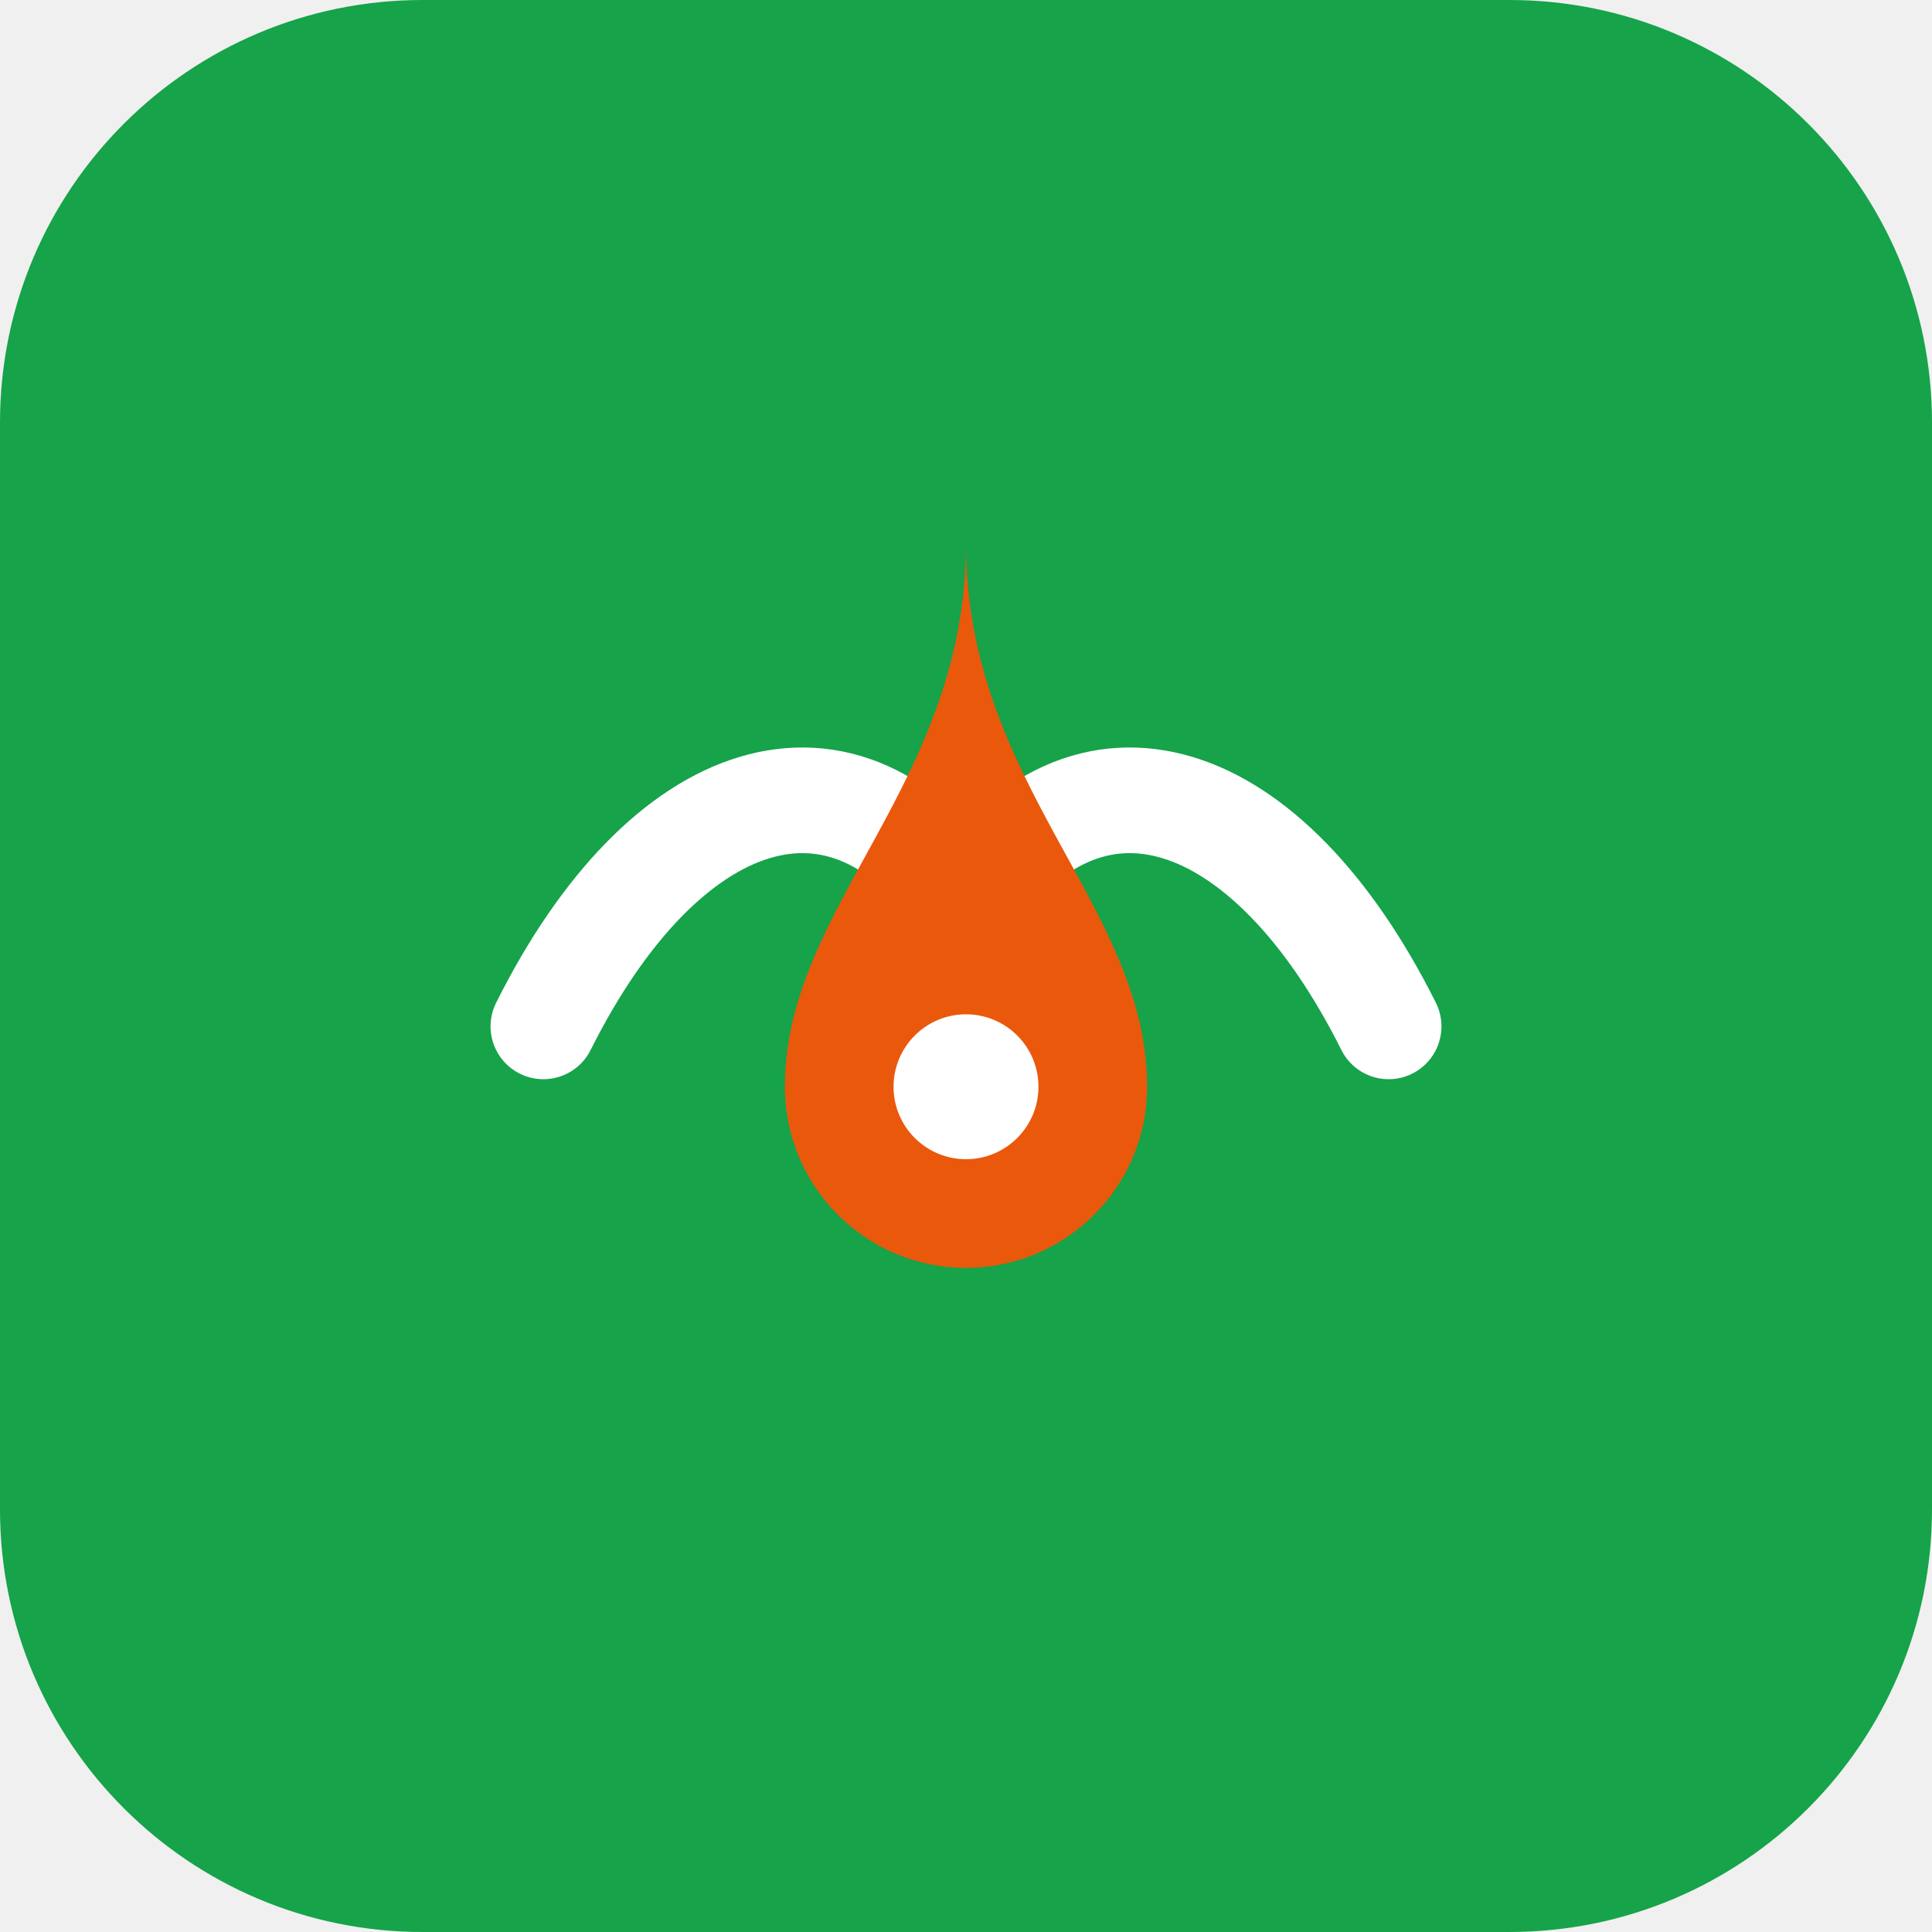
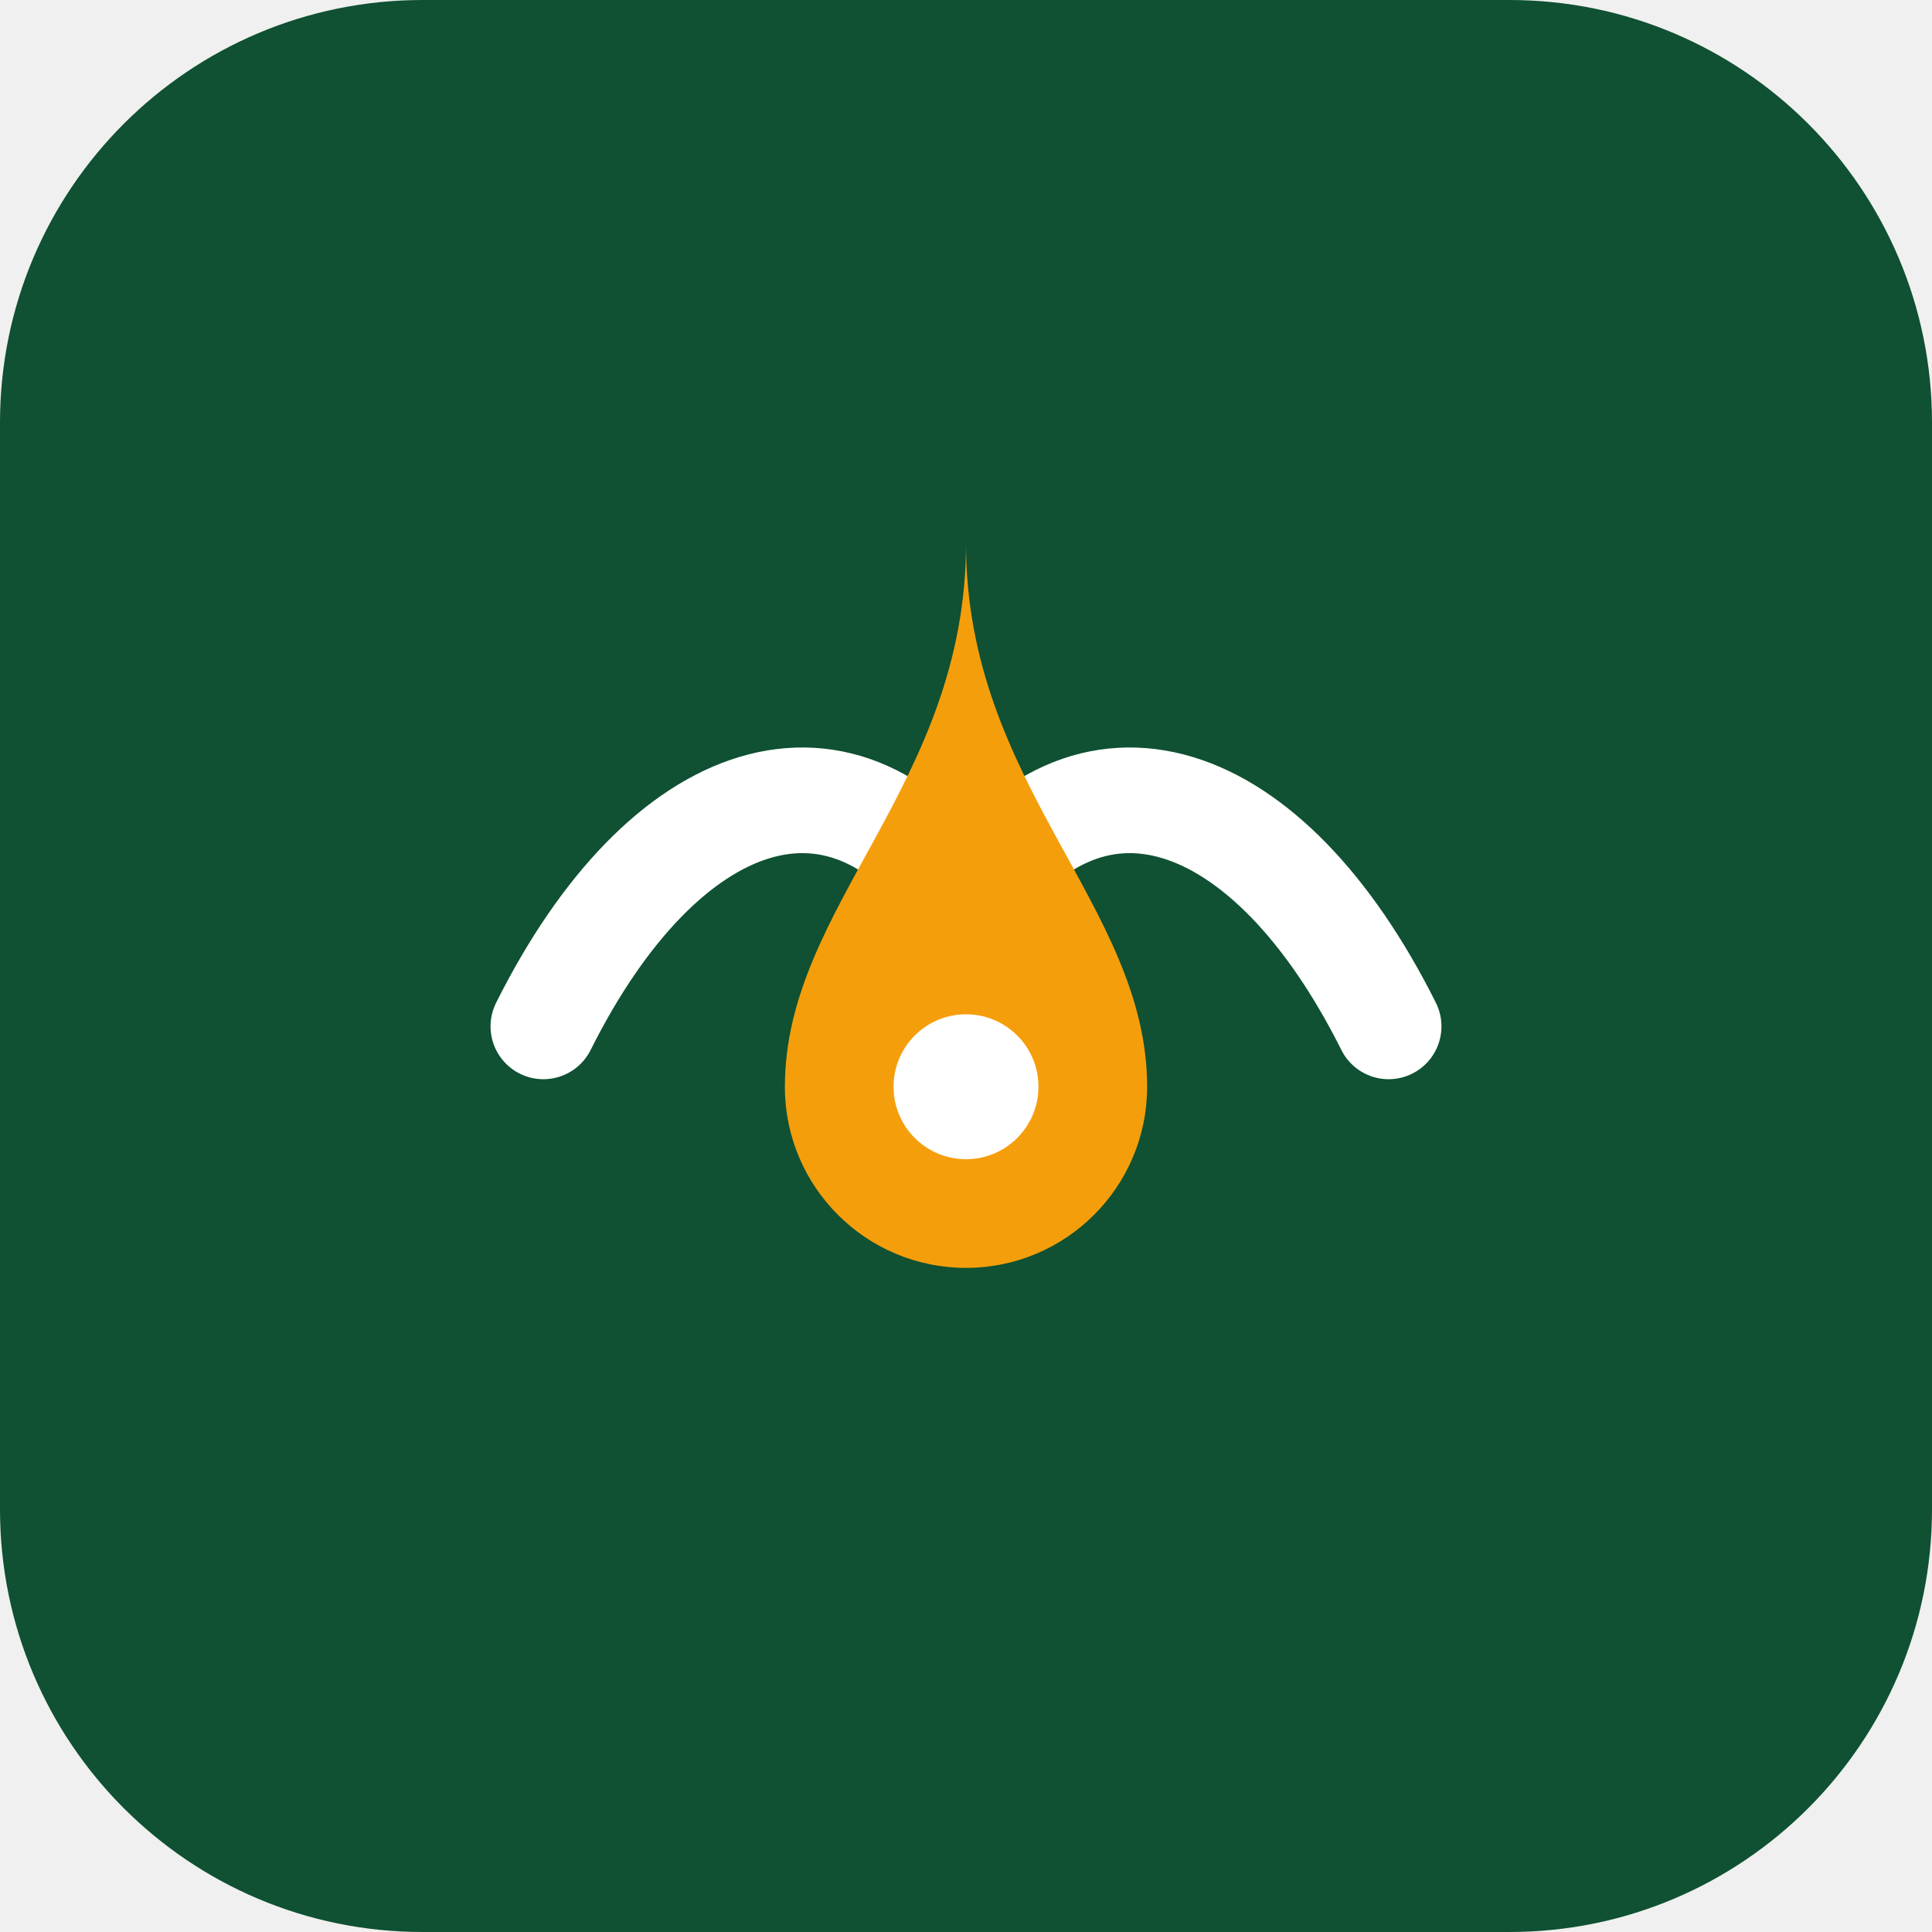
<svg xmlns="http://www.w3.org/2000/svg" viewBox="0 0 64 64">
-   <rect width="64" height="64" rx="14" fill="#16A34A" />
+   <rect width="64" height="64" rx="14" fill="#0f5132" />
  <path d="M18 34c4-8 10-10 14-4 4-6 10-4 14 4" stroke="#fff" stroke-width="3.5" fill="none" stroke-linecap="round" />
-   <path d="M32 18c0 8-6 12-6 18a6 6 0 0012 0c0-6-6-10-6-18z" fill="#EA580C" />
+   <path d="M32 18c0 8-6 12-6 18a6 6 0 0012 0c0-6-6-10-6-18z" fill="#f59e0b" />
  <circle cx="32" cy="36" r="2.4" fill="#fff" />
</svg>
